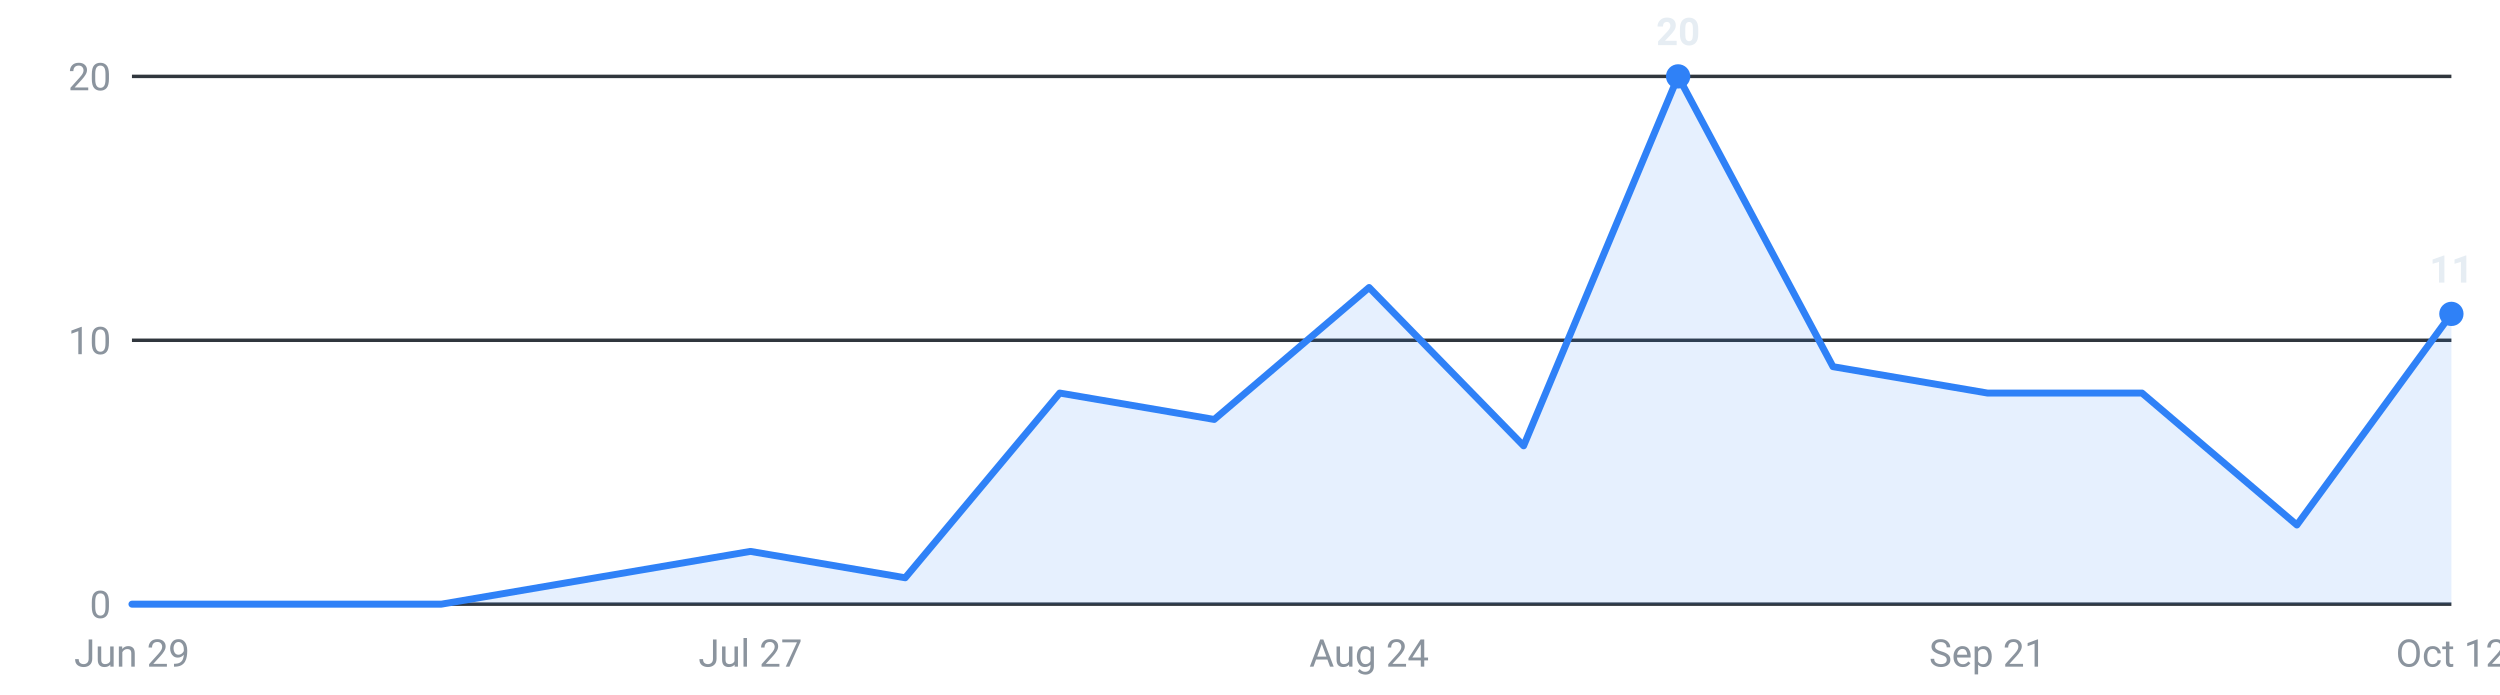
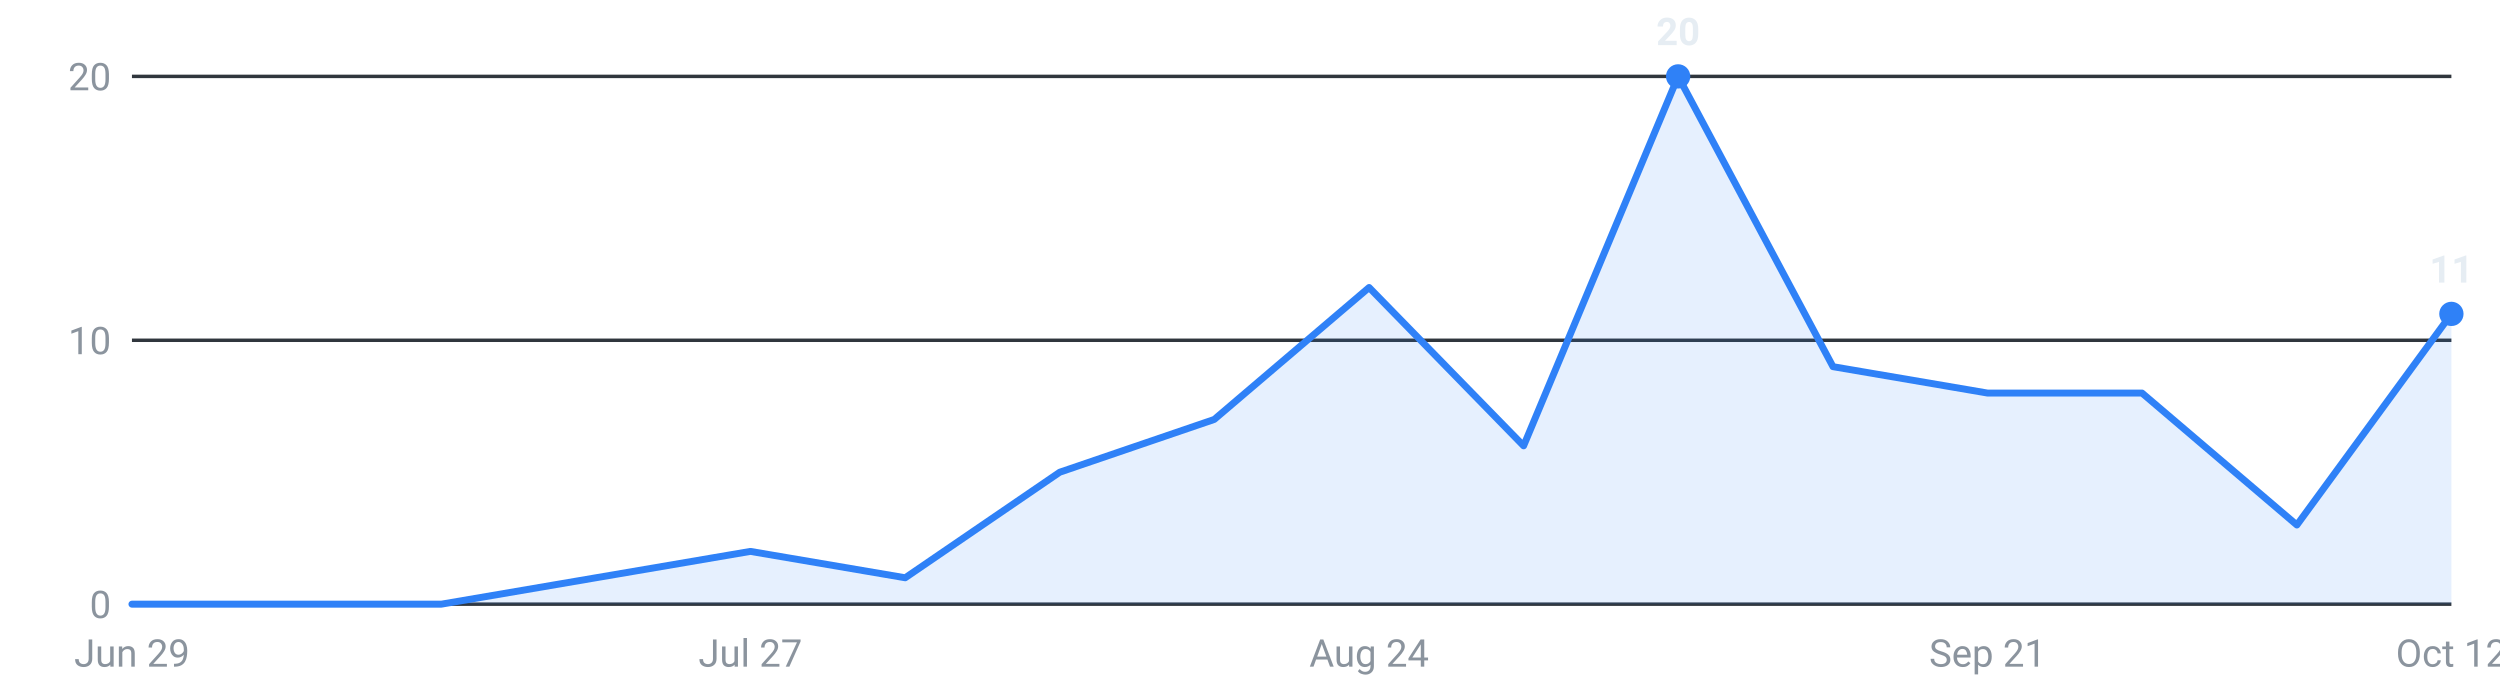
<svg xmlns="http://www.w3.org/2000/svg" viewBox="0 0 720 200" width="720" height="200" role="img" aria-label="Internships posted per week, last 16 weeks">
  <g font-family="-apple-system,Segoe UI,Roboto,sans-serif" font-size="11">
    <line x1="38" y1="174.0" x2="706" y2="174.0" stroke="#30363d" stroke-width="1" />
    <text x="32" y="178.0" text-anchor="end" fill="#8b949e">0</text>
    <line x1="38" y1="98.0" x2="706" y2="98.0" stroke="#30363d" stroke-width="1" />
    <text x="32" y="102.0" text-anchor="end" fill="#8b949e">10</text>
    <line x1="38" y1="22.0" x2="706" y2="22.0" stroke="#30363d" stroke-width="1" />
    <text x="32" y="26.0" text-anchor="end" fill="#8b949e">20</text>
-     <path d="M38.0,174 L38.0,174.0 L82.5,174.0 L127.1,174.0 L171.6,166.4 L216.1,158.8 L260.7,166.4 L305.2,113.2 L349.7,120.8 L394.3,82.8 L438.8,128.4 L483.3,22.0 L527.9,105.6 L572.4,113.2 L616.9,113.2 L661.5,151.2 L706.0,90.4 L706.0,174 Z" fill="#2f81f7" fill-opacity="0.12" />
-     <polyline points="38.0,174.0 82.5,174.0 127.1,174.0 171.6,166.4 216.1,158.8 260.7,166.4 305.2,113.2 349.7,120.8 394.3,82.8 438.8,128.4 483.3,22.0 527.9,105.6 572.4,113.2 616.9,113.2 661.5,151.2 706.0,90.4" fill="none" stroke="#2f81f7" stroke-width="2" stroke-linejoin="round" stroke-linecap="round" />
+     <path d="M38.0,174 L38.0,174.0 L82.5,174.0 L127.1,174.0 L171.6,166.4 L216.1,158.8 L260.7,166.4 L305.2,136.0 L349.7,120.8 L394.3,82.8 L438.8,128.4 L483.3,22.0 L527.9,105.6 L572.4,113.2 L616.9,113.2 L661.5,151.2 L706.0,90.4 L706.0,174 Z" fill="#2f81f7" fill-opacity="0.12" />
+     <polyline points="38.0,174.0 82.5,174.0 127.1,174.0 171.6,166.4 216.1,158.8 260.7,166.4 305.2,136.0 349.7,120.8 394.3,82.8 438.8,128.4 483.3,22.0 527.9,105.6 572.4,113.2 616.9,113.2 661.5,151.2 706.0,90.4" fill="none" stroke="#2f81f7" stroke-width="2" stroke-linejoin="round" stroke-linecap="round" />
    <circle cx="483.3" cy="22.0" r="3.5" fill="#2f81f7" />
    <text x="483.3" y="13.0" text-anchor="middle" fill="#e6edf3" font-weight="600">20</text>
    <circle cx="706.0" cy="90.4" r="3.5" fill="#2f81f7" />
    <text x="706.0" y="81.4" text-anchor="middle" fill="#e6edf3" font-weight="600">11</text>
    <text x="38.0" y="192" text-anchor="middle" fill="#8b949e">Jun 29</text>
    <text x="216.1" y="192" text-anchor="middle" fill="#8b949e">Jul 27</text>
    <text x="394.3" y="192" text-anchor="middle" fill="#8b949e">Aug 24</text>
    <text x="572.4" y="192" text-anchor="middle" fill="#8b949e">Sep 21</text>
    <text x="706.0" y="192" text-anchor="middle" fill="#8b949e">Oct 12</text>
  </g>
</svg>
